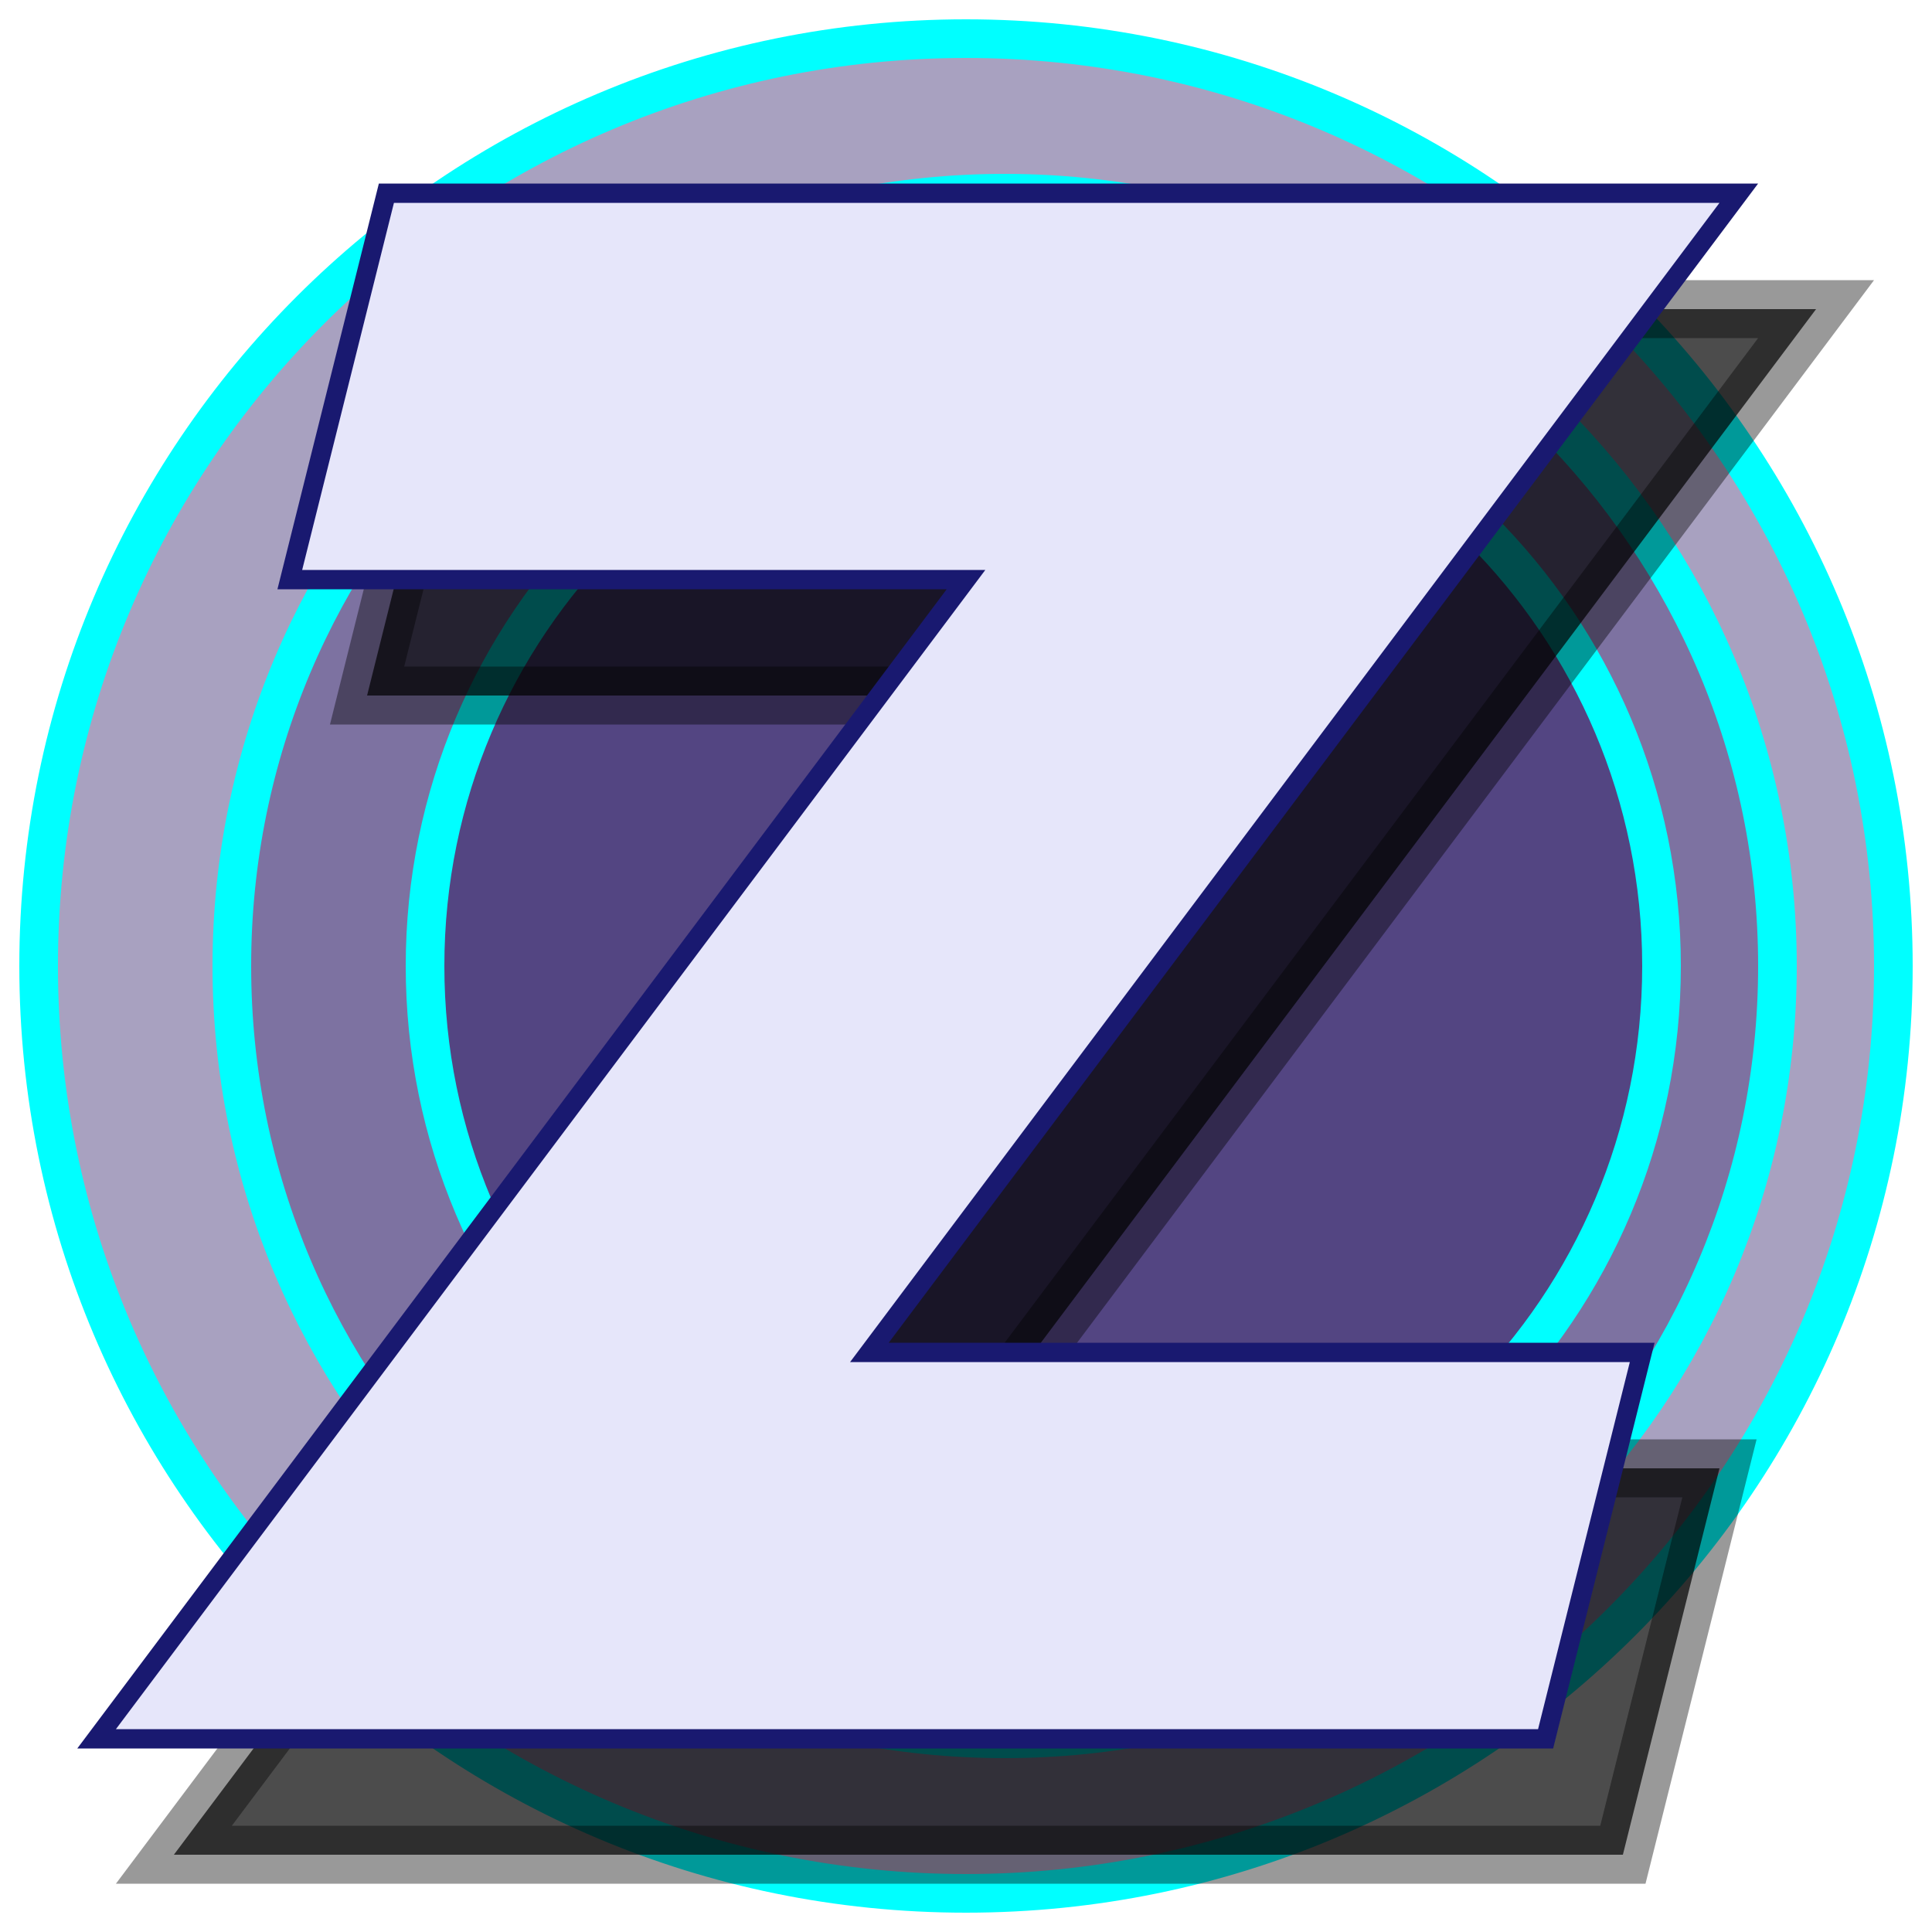
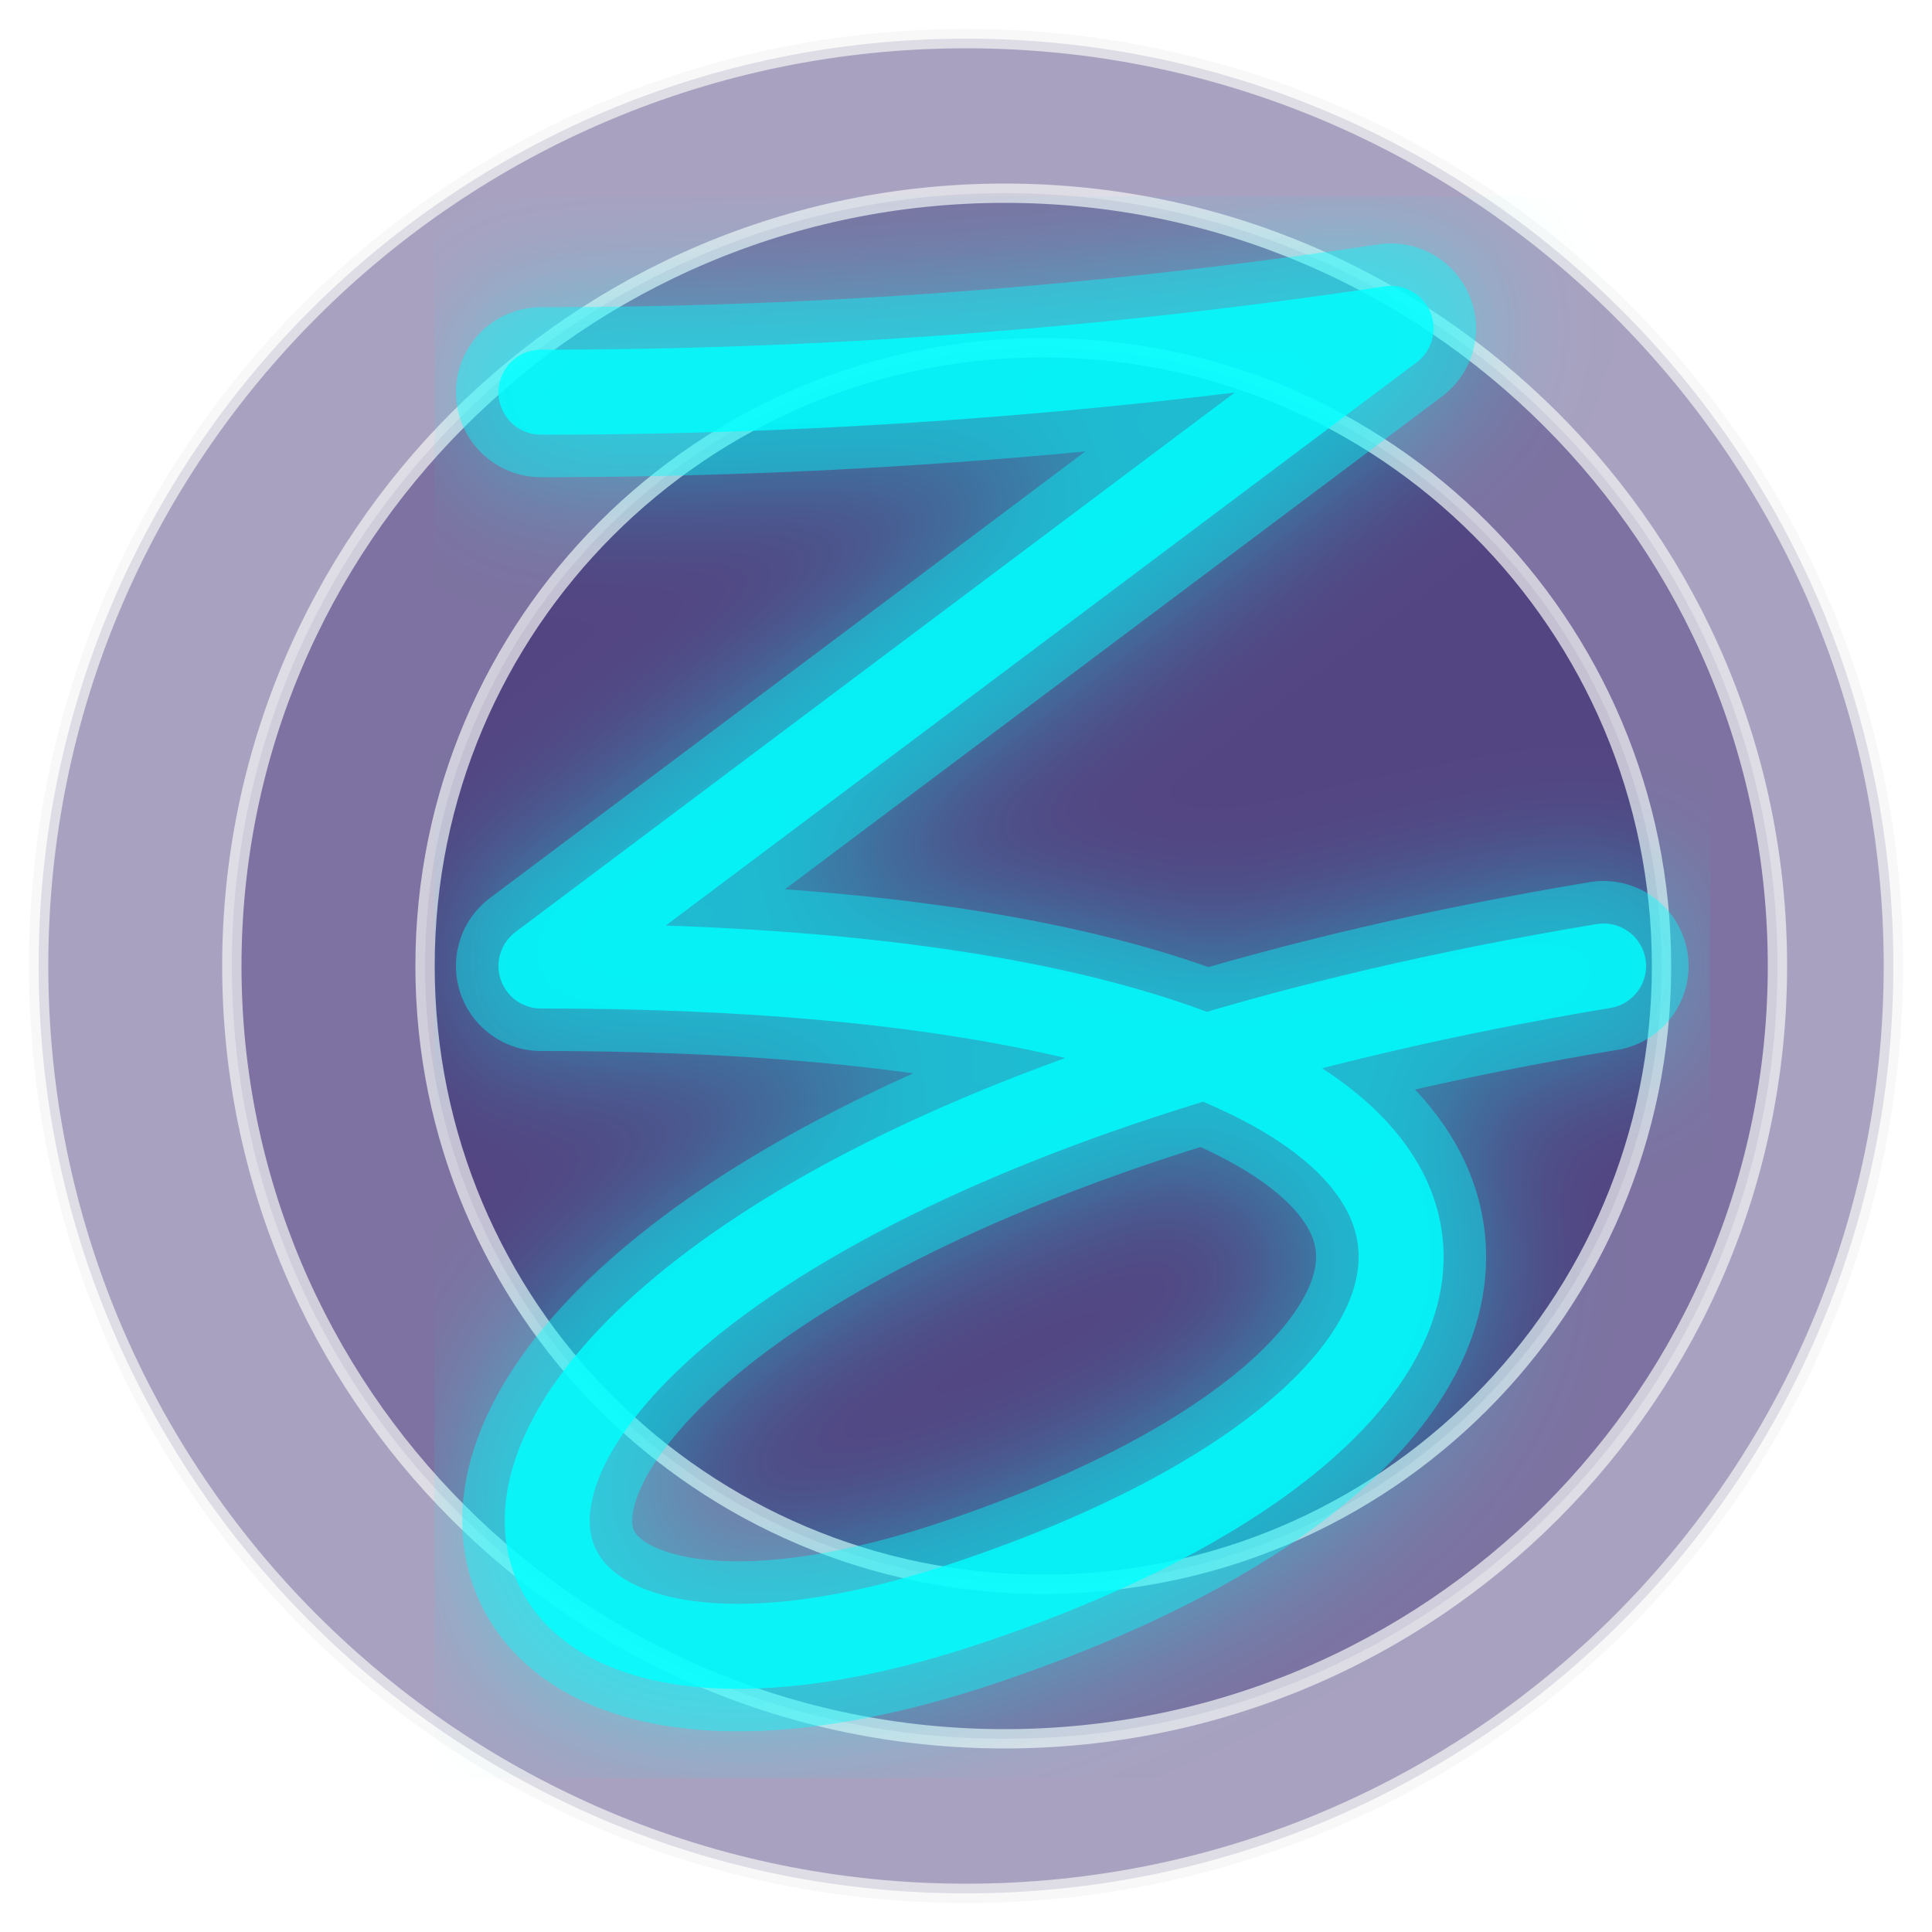
<svg xmlns="http://www.w3.org/2000/svg" xmlns:xlink="http://www.w3.org/1999/xlink" width="100%" height="100%" viewBox="0 0 100 100">
  <defs>
-     <g id="zed">
-       <path id="z" d="M -40 -40 h 70 l -45 60 h 40 l -5 20 h -75 l 45 -60 h -35 z" />
-     </g>
+     <path id="zee" d="M -20 -27 Q 0 -27 20 -30 L -20 0 C 30 0 30 20 0 30 C -30 40 -30 10 30 0" />
+     <filter id="neon">
+       <feGaussianBlur stdDeviation="3" />
+       <feComponentTransfer result="glow">
+         <feFuncA type="linear" slope="1" />
+       </feComponentTransfer>
+       <feMerge>
+         <feMergeNode in="glow" />
+         <feMergeNode in="SourceGraphic" />
+       </feMerge>
+     </filter>
  </defs>
-   <g transform="translate(50 50) scale(1) rotate(0)">
-     <g fill="#534582" stroke-width="2" fill-opacity="0.5" stroke="cyan" transform="scale(1)">
+   <g transform="translate(50 50)">
+     <g fill="#534582" stroke-width="1" fill-opacity="0.5" stroke-opacity="0.7" stroke="whitesmoke">
      <circle cx="0" cy="0" r="48" />
      <circle cx="2" cy="0" r="40" />
      <circle cx="4" cy="0" r="32" fill-opacity="1" />
    </g>
-     <g transform="translate(10 0) scale(1)">
-       <use x="4" y="6" xlink:href="#zed" fill="black" fill-opacity="0.7" stroke="black" stroke-opacity="0.4" stroke-width="3" />
-       <use xlink:href="#zed" fill="lavender" fill-opacity="1" stroke="midnightblue" stroke-opacity="1" stroke-width="1" />
+     <g transform="scale(1.1)" stroke-linejoin="round" stroke-linecap="round" fill="none" stroke="cyan">
+       <use xlink:href="#zee" stroke-width="8" stroke-opacity="0.4" filter="url(#neon)" />
+       <use xlink:href="#zee" stroke-width="4" stroke-opacity="0.8" />
    </g>
  </g>
</svg>
